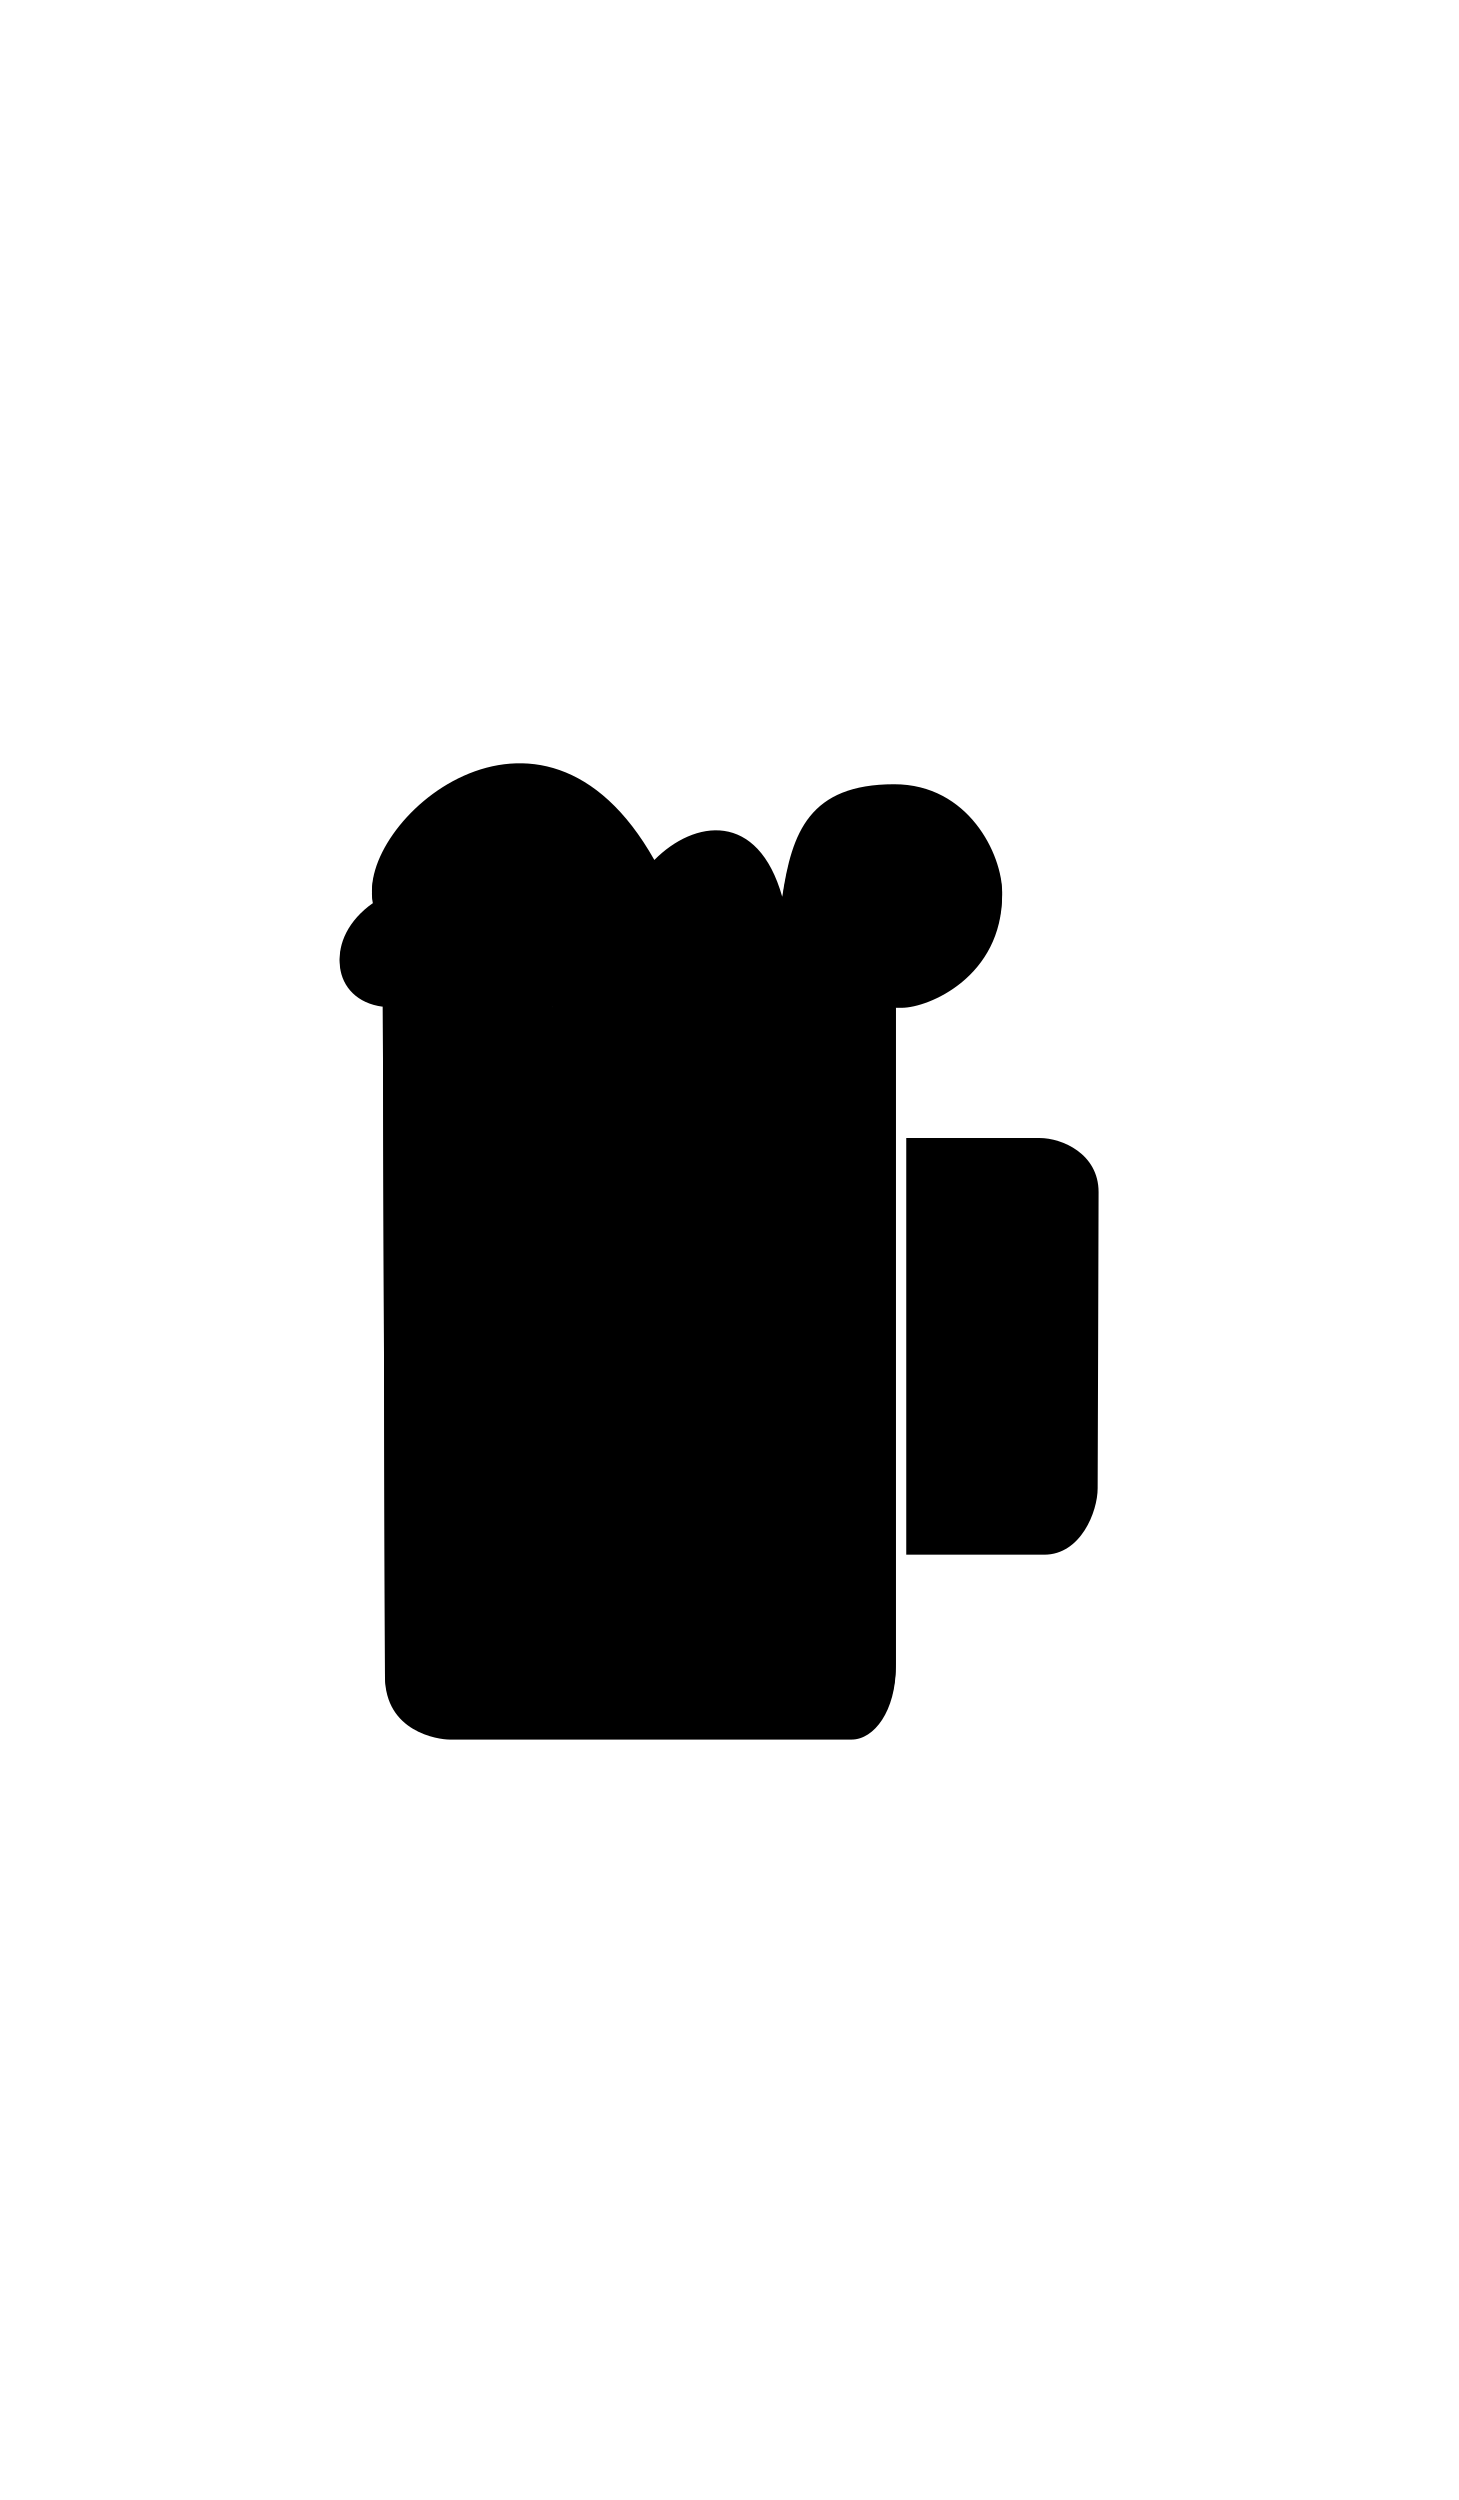
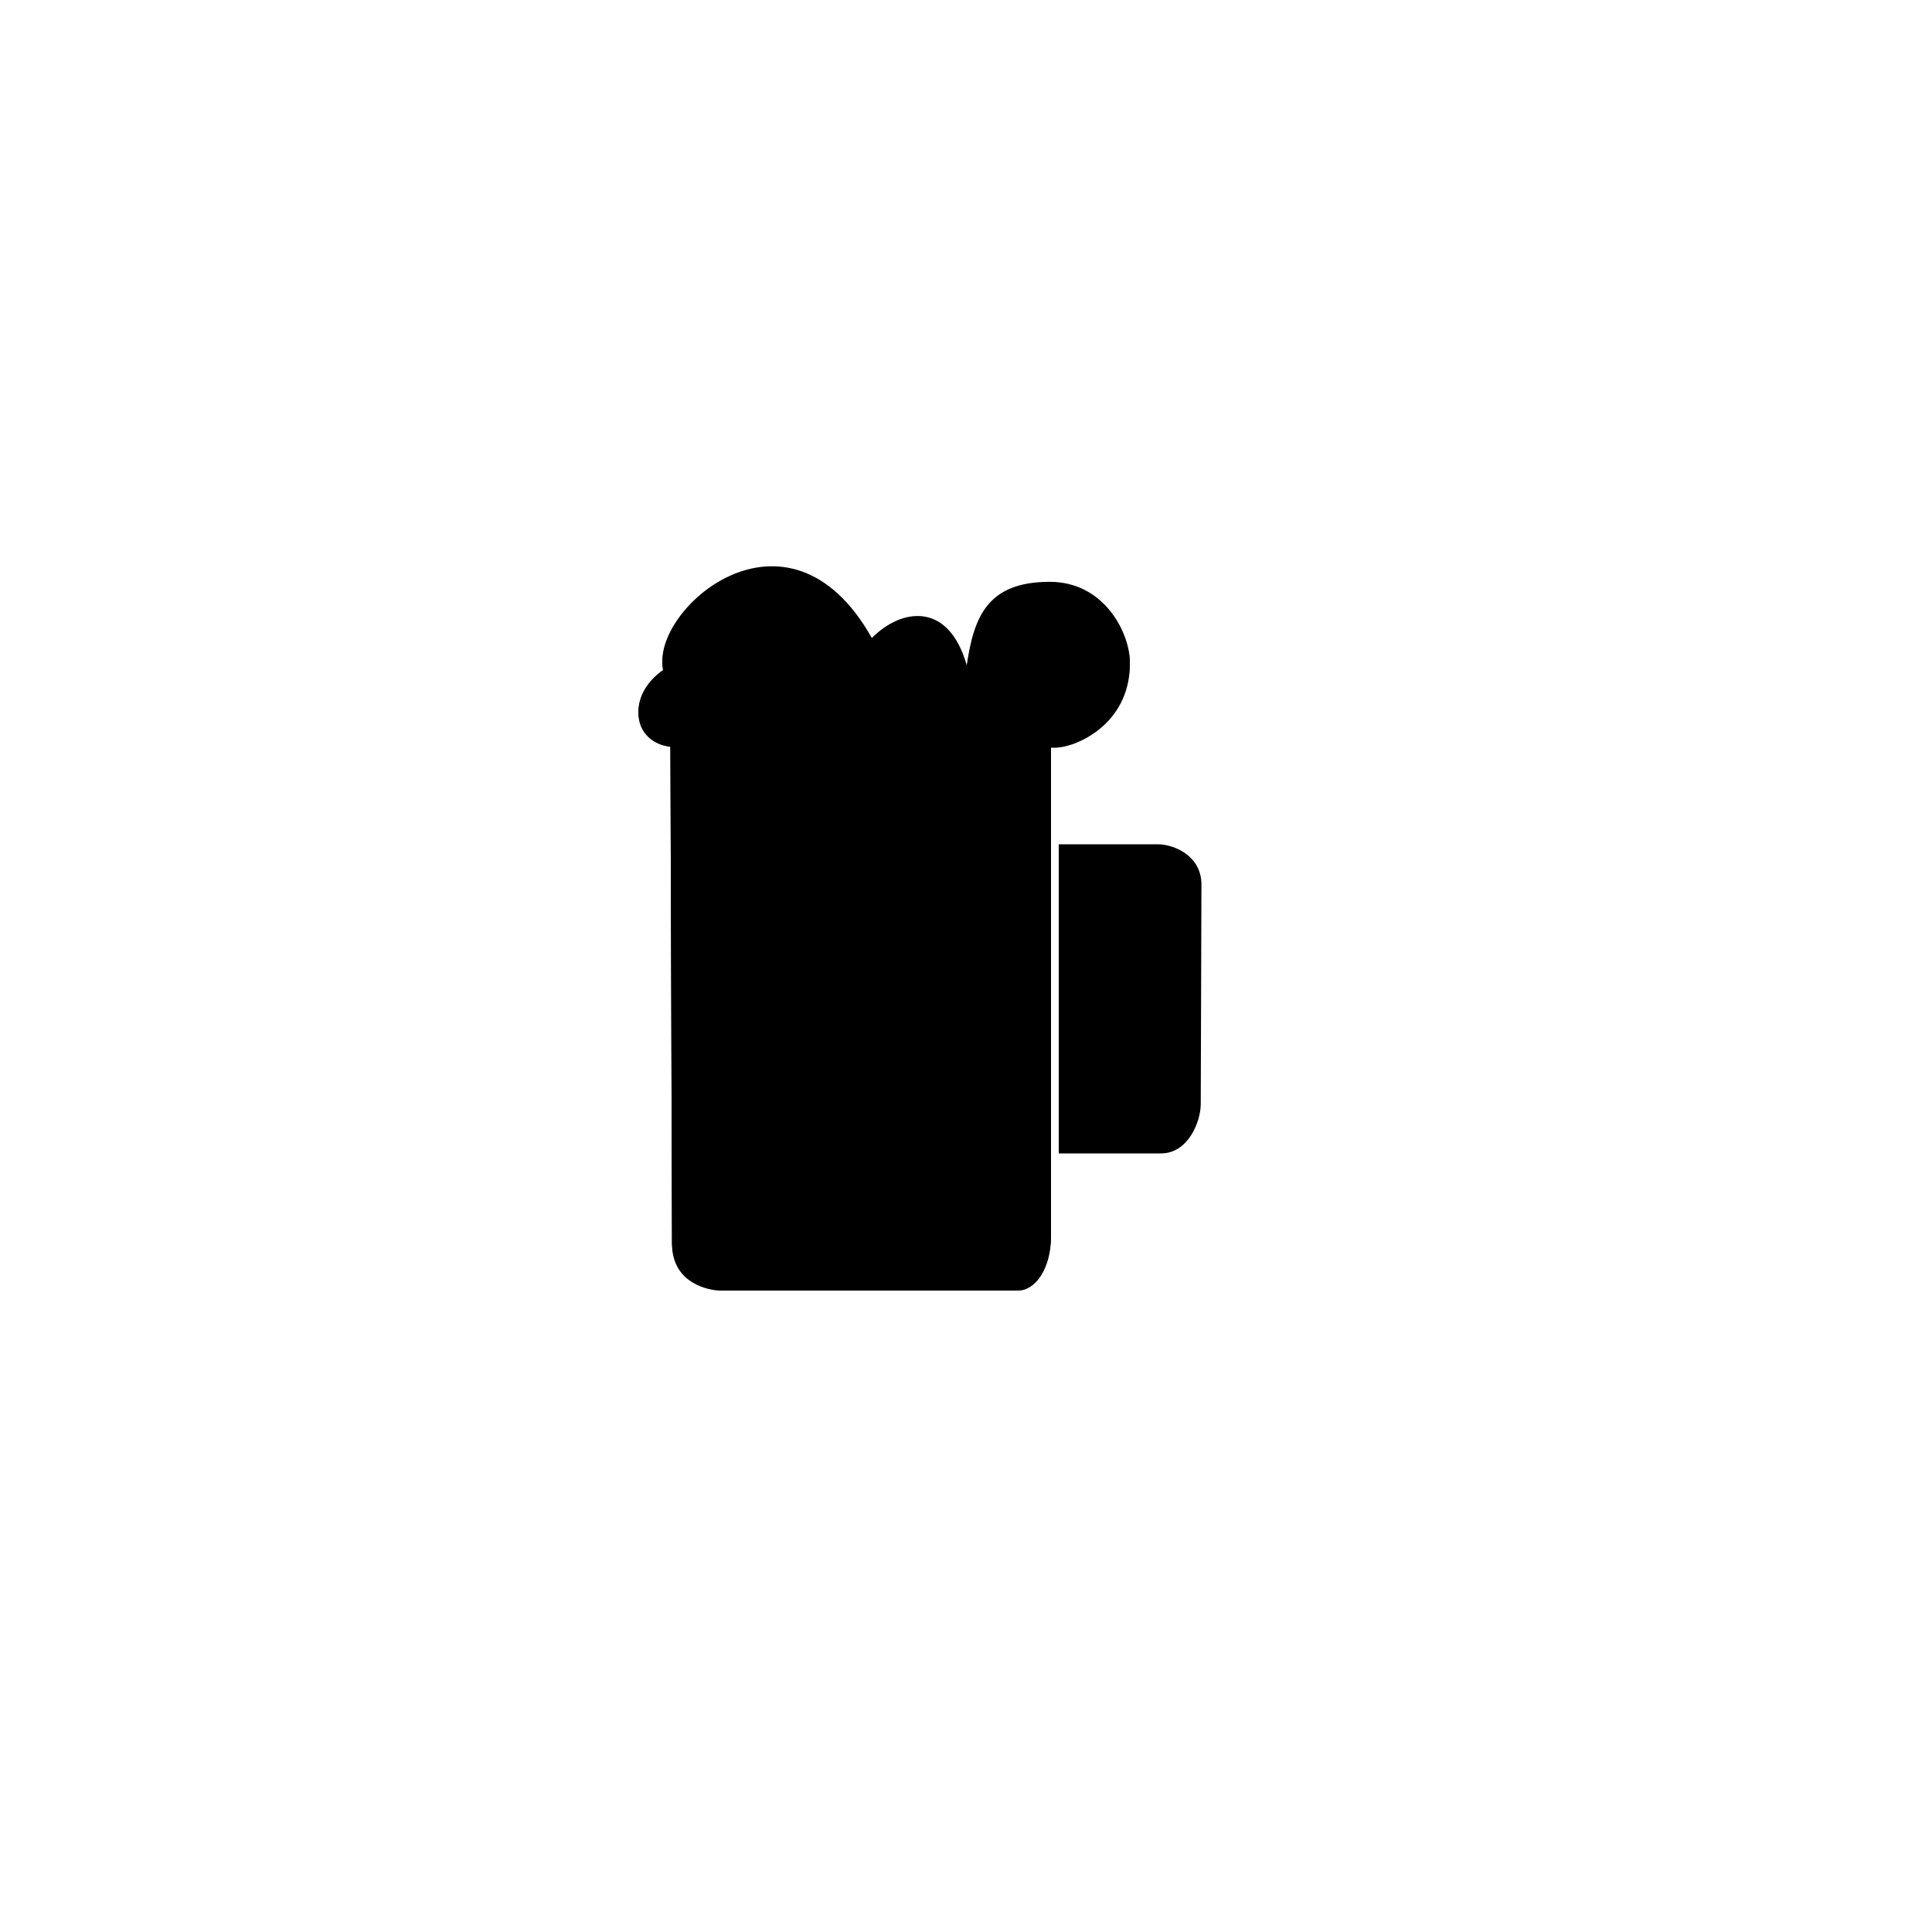
- <svg xmlns="http://www.w3.org/2000/svg" version="1.1" id="Ebene_1" x="0px" y="0px" width="100%" height="500px" viewBox="0 0 560 960" style="enable-background:new 0 0 560 960;" xml:space="preserve">
+ <svg xmlns="http://www.w3.org/2000/svg" version="1.1" id="Ebene_1" x="0px" y="0px" width="100px" height="100px" viewBox="0 0 600 1000" style="enable-background:new 0 0 560 960;" xml:space="preserve">
  <path class="beer" d="M147,386.582c0,0,0.833,235.875,0.833,257.209S168.333,668,172.667,668s145.667,0,154.333,0s17-11,17-28  s0-253,0-253L147,386.582z" />
  <path class="schaum" d="M344,387l-132-0.418V422c0,0-2,16.75-20.75,16.75S171,428.25,171,423.5c0-5.25,0-36.5,0-36.5  s-12.25-0.334-24-0.418c-19.625-2.457-23-25.332-3.625-38.832c-7.5-30.25,64.063-94.25,107.896-16.418  c15.333-15.5,39.781-19,49.115,14.168c3.666-24.834,10.437-43.25,42.974-43.25c28.668,0,41.457,27.082,41.457,41.422  C384.814,375,356.732,387,346.215,387H344z" />
  <path class="handle" d="M348,597c0,0,27.75,0,53,0c14,0,20.5-16.5,20.5-25.5c0-4.25,0.355-99,0.355-113.75S407.75,437,399.25,437  S348,437,348,437" />
  <path class="outline" d="M147,385.481c0,0,0.833,235.875,0.833,257.209s20.5,24.209,24.834,24.209s145.667,0,154.333,0s17-11,17-28  s0-48,0-48v-4v-201l-132-0.418v35.418c0,0-2,16.75-20.75,16.75s-20.25-10.5-20.25-15.25c0-5.25,0-36.5,0-36.5  S158.75,385.565,147,385.481c-19.625-2.457-23-25.332-3.625-38.832c-7.5-30.25,64.063-94.25,107.896-16.418  c15.332-15.5,39.78-19,49.114,14.168c3.666-24.834,10.437-43.25,42.974-43.25c28.668,0,41.457,27.082,41.457,41.422  c-0.002,31.328-28.084,43.328-38.602,43.328" />
  <line class="lines" x1="196" y1="480" x2="196" y2="562" />
  <line class="lines" x1="250" y1="480" x2="250" y2="562" />
  <line class="lines" x1="304" y1="480" x2="304" y2="562" />
</svg>
